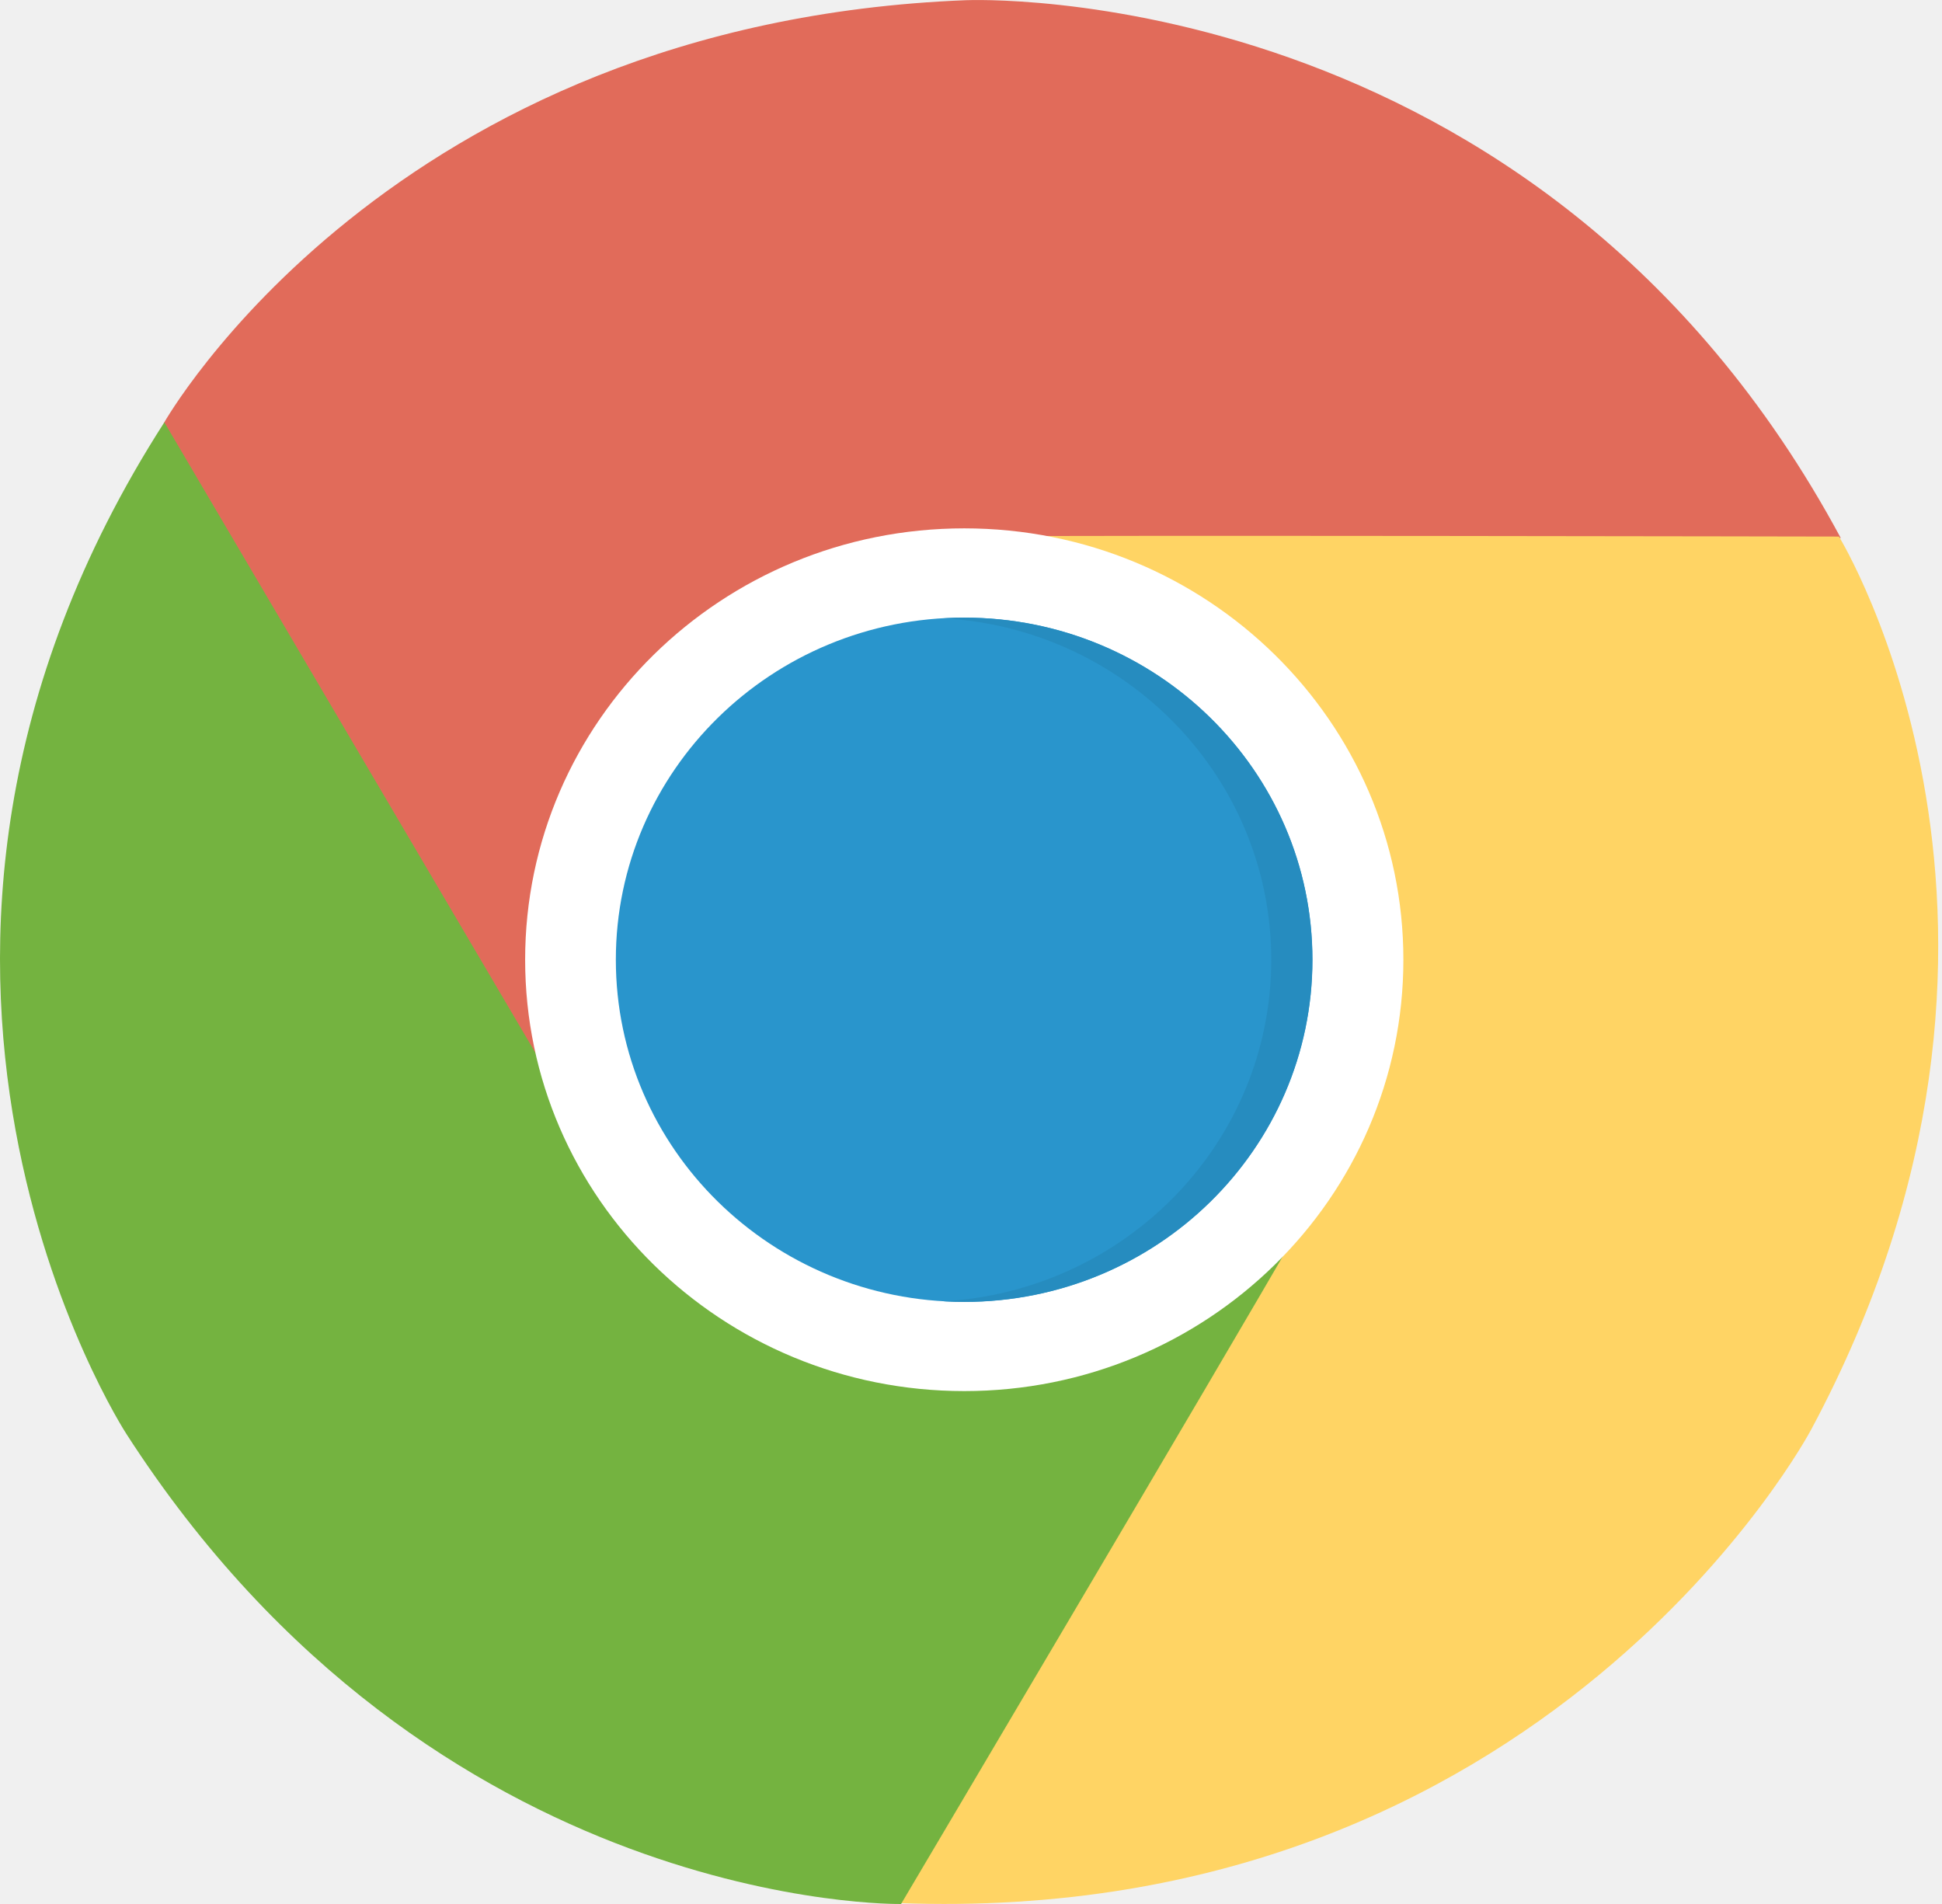
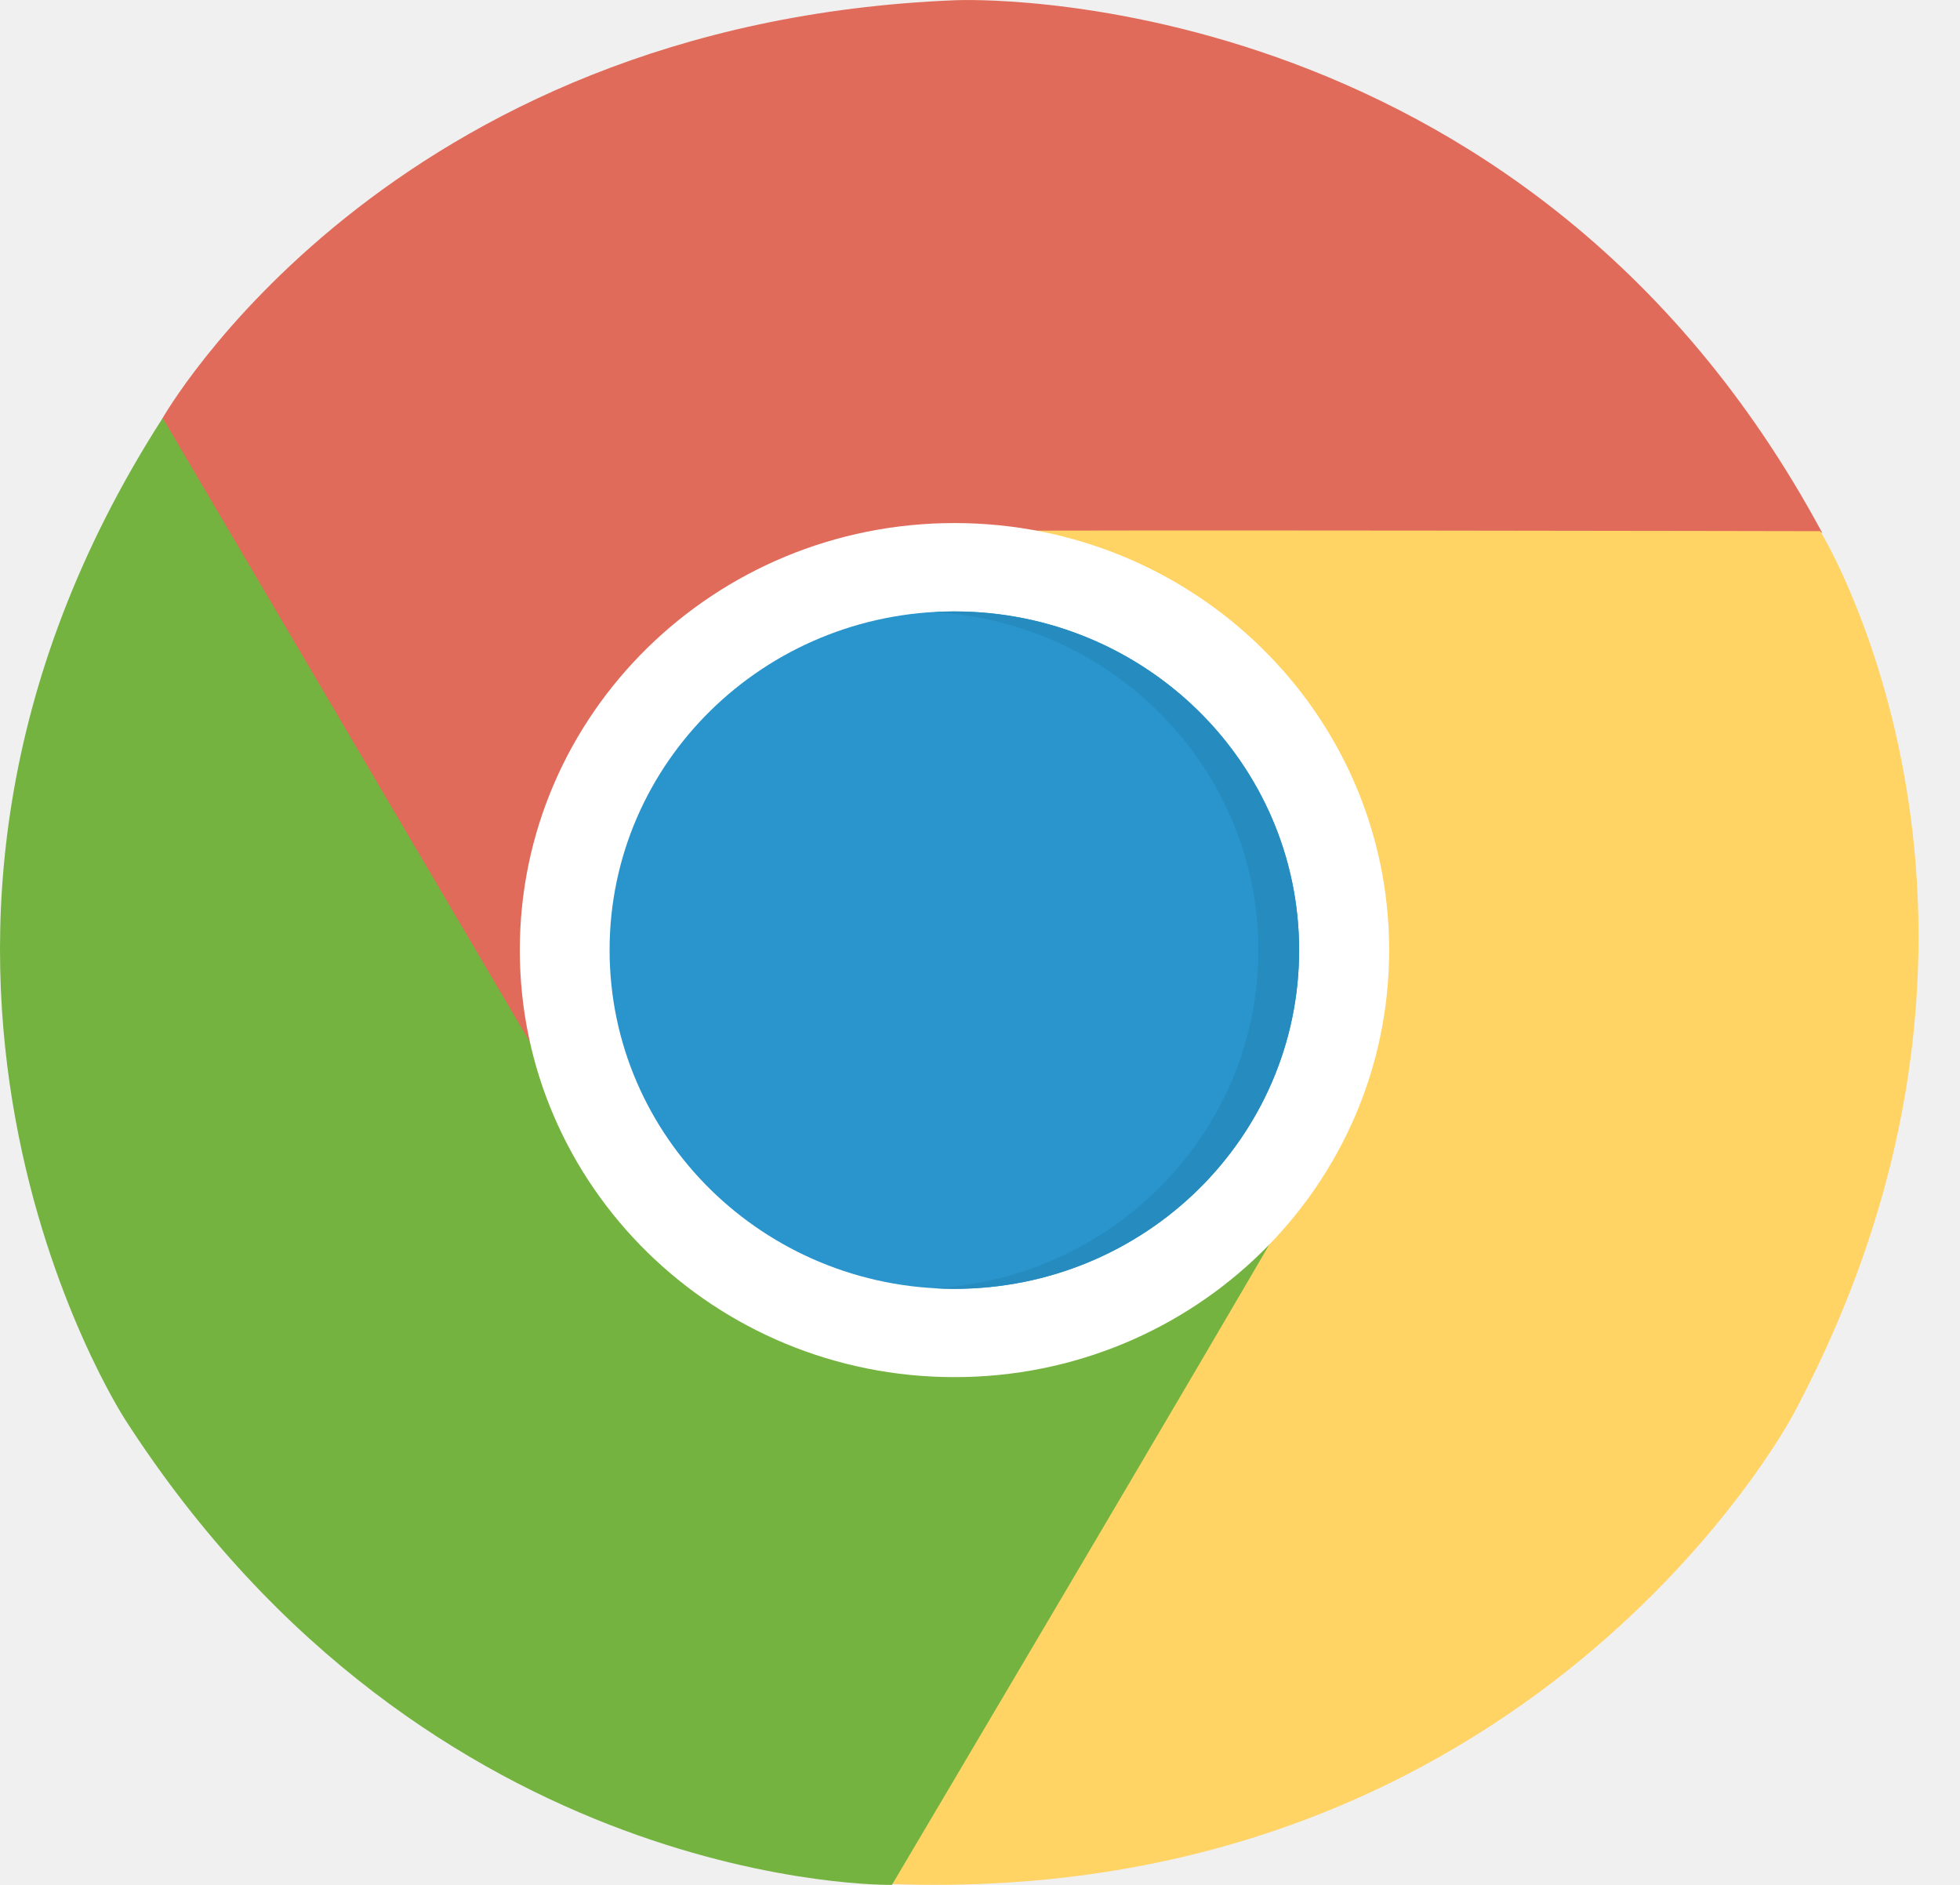
- <svg xmlns="http://www.w3.org/2000/svg" width="102" height="100">
+ <svg xmlns="http://www.w3.org/2000/svg" width="104" height="100">
  <g fill="none">
    <path fill="#E16B5A" d="M50.768.01s30.01-1.325 45.916 28.249H48.217s-9.154-.296-16.957 10.594c-2.25 4.561-4.65 9.27-1.95 18.538-3.9-6.472-20.708-35.164-20.708-35.164S20.457 1.186 50.768.009z" />
    <path fill="#FFD464" d="M95.122 75.095S81.284 101.238 47.21 99.952C51.414 92.82 71.45 58.8 71.45 58.8s4.837-7.626-.875-19.696c-2.903-4.192-11.7-8.586-21.237-10.928 7.67-.075 47.25.005 47.25.005s12.653 20.59-1.466 46.915z" />
    <path fill="#74B340" d="M6.628 75.294s-16.17-24.825 2.004-53.116l24.225 41.163s4.314 7.92 17.832 9.104c5.153-.368 10.514-.682 17.351-7.607C64.27 71.387 47.327 100 47.327 100s-24.51.448-40.7-24.706z" />
    <ellipse cx="50.646" cy="50.406" fill="#FFF" rx="23.064" ry="22.656" />
    <ellipse cx="50.638" cy="50.406" fill="#2995CC" rx="18.292" ry="17.969" />
    <path fill="#268CBF" d="M50.643 32.441c-.364 0-.724.014-1.082.034 9.598.55 17.209 8.369 17.209 17.934 0 9.568-7.611 17.386-17.21 17.937.36.02.72.034 1.083.034 10.101 0 18.292-8.046 18.292-17.97 0-9.923-8.19-17.969-18.292-17.969z" />
  </g>
</svg>
